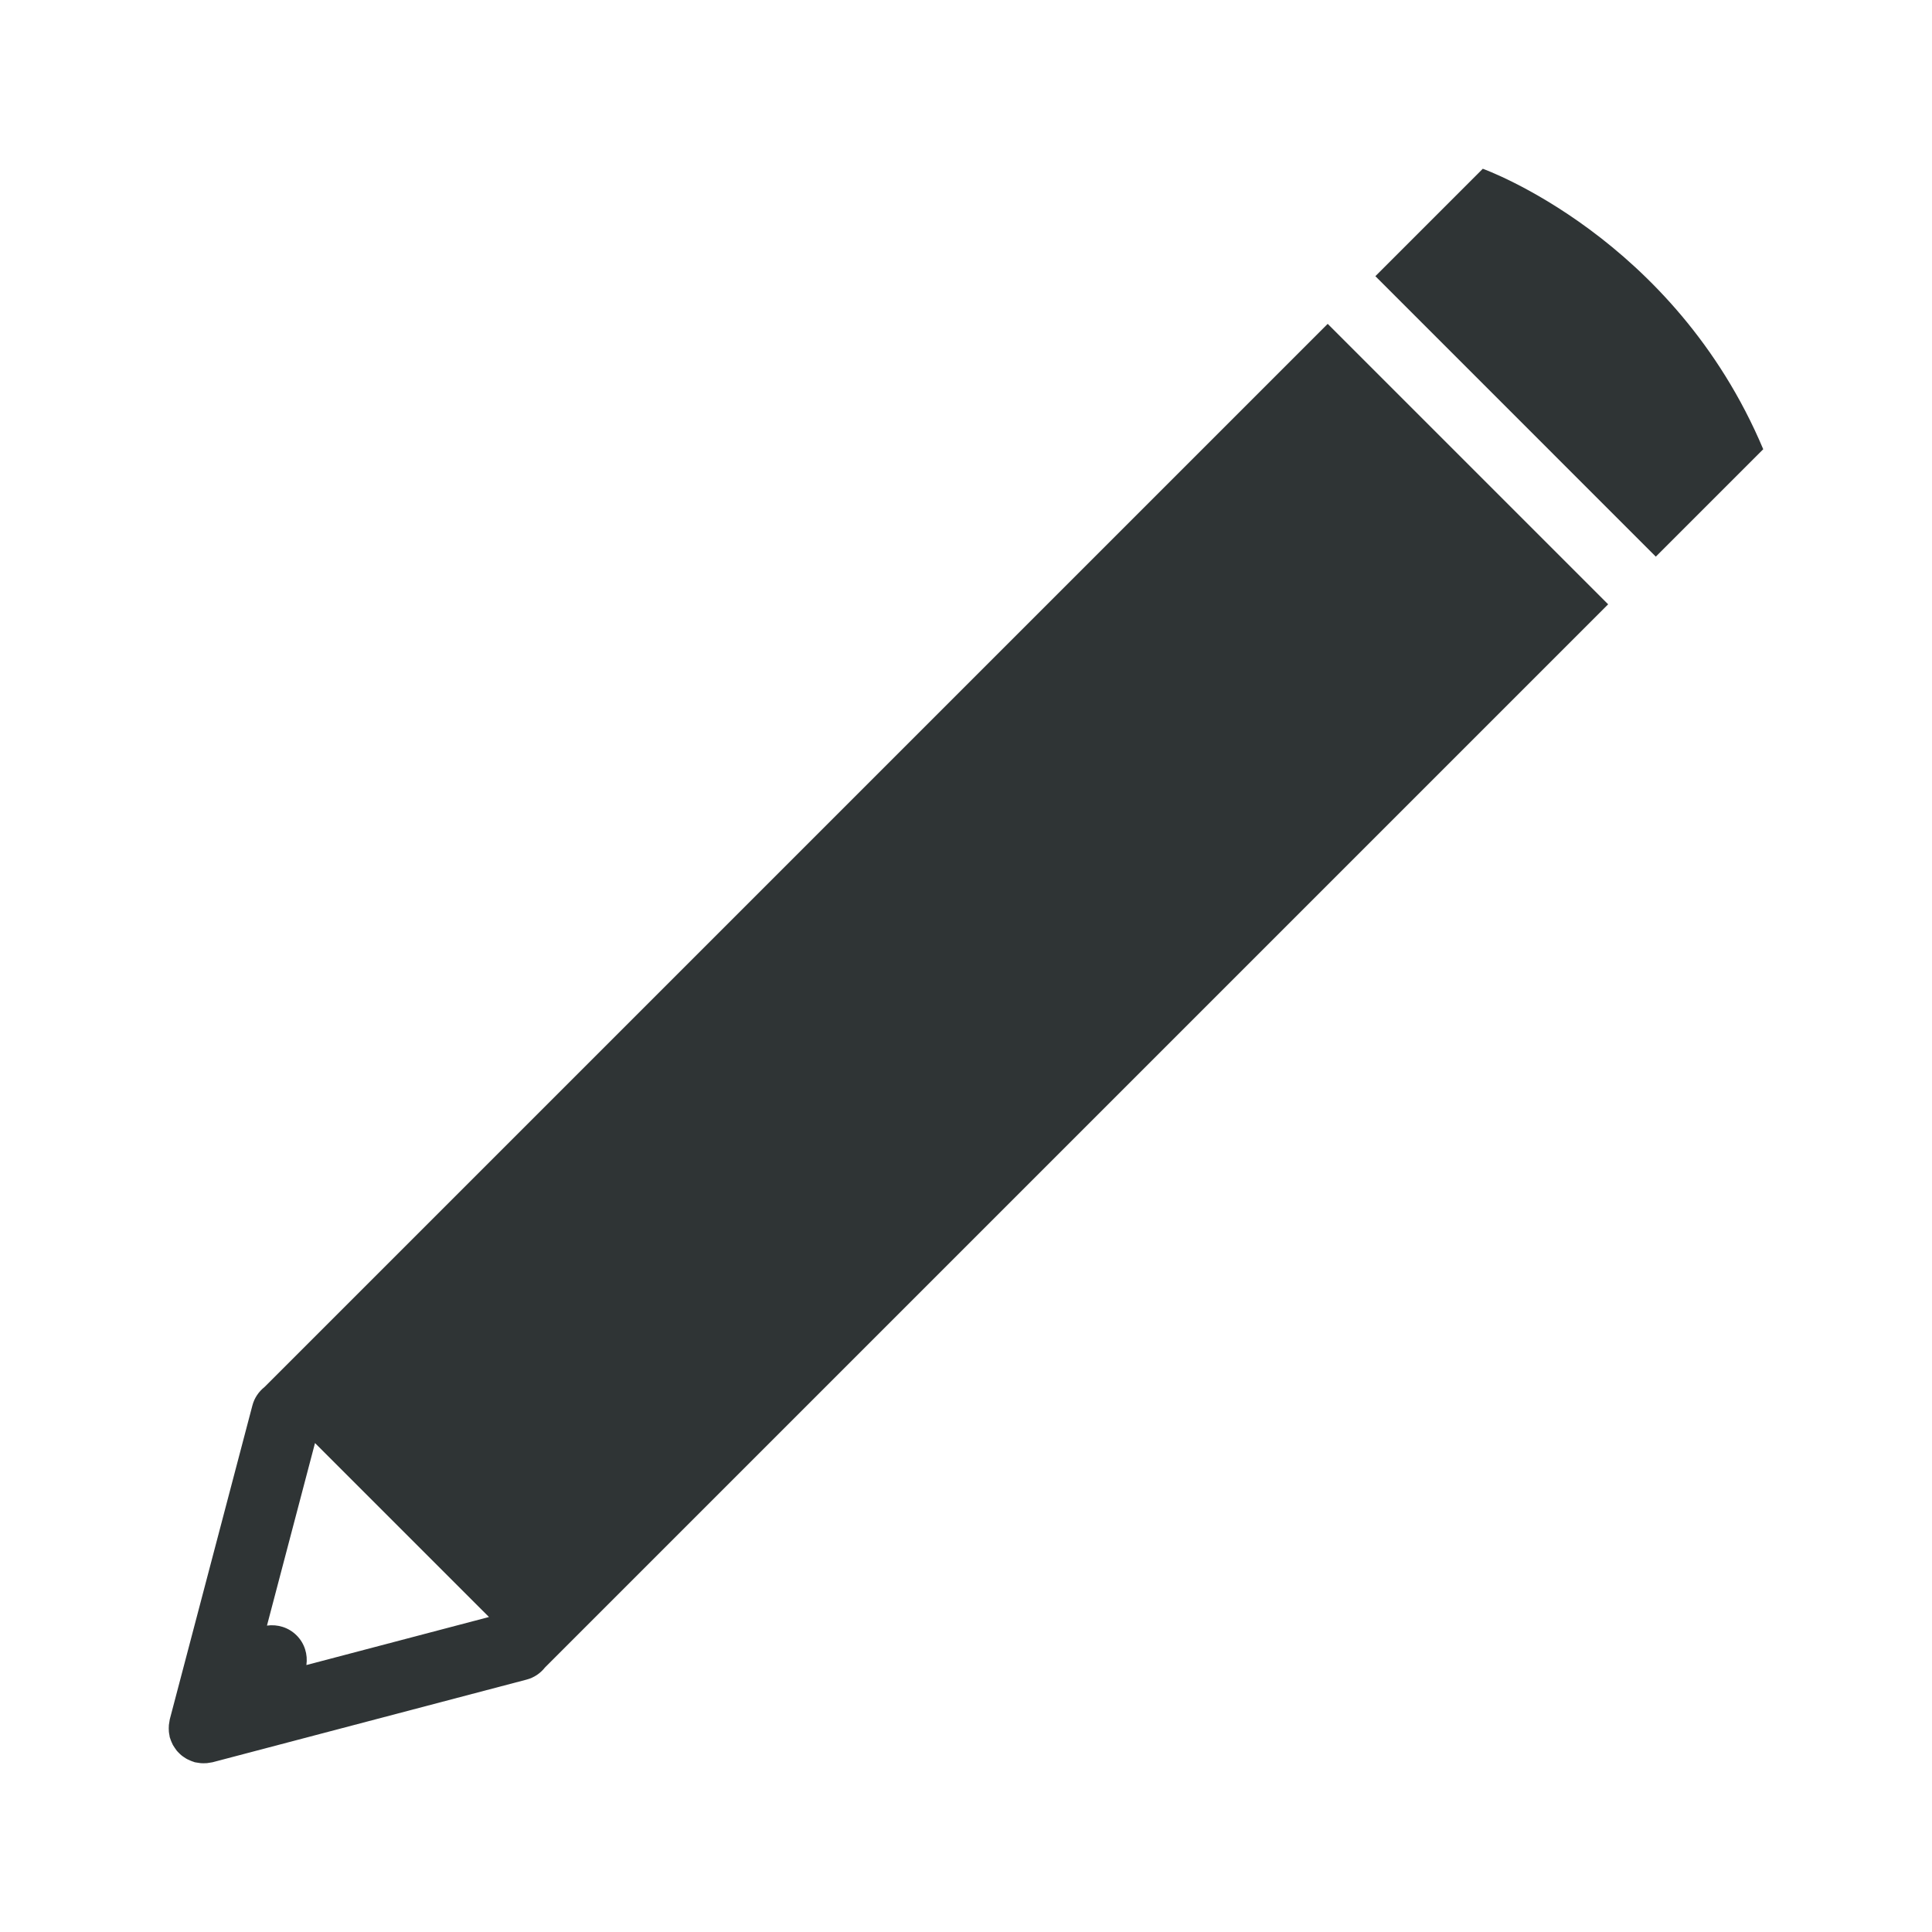
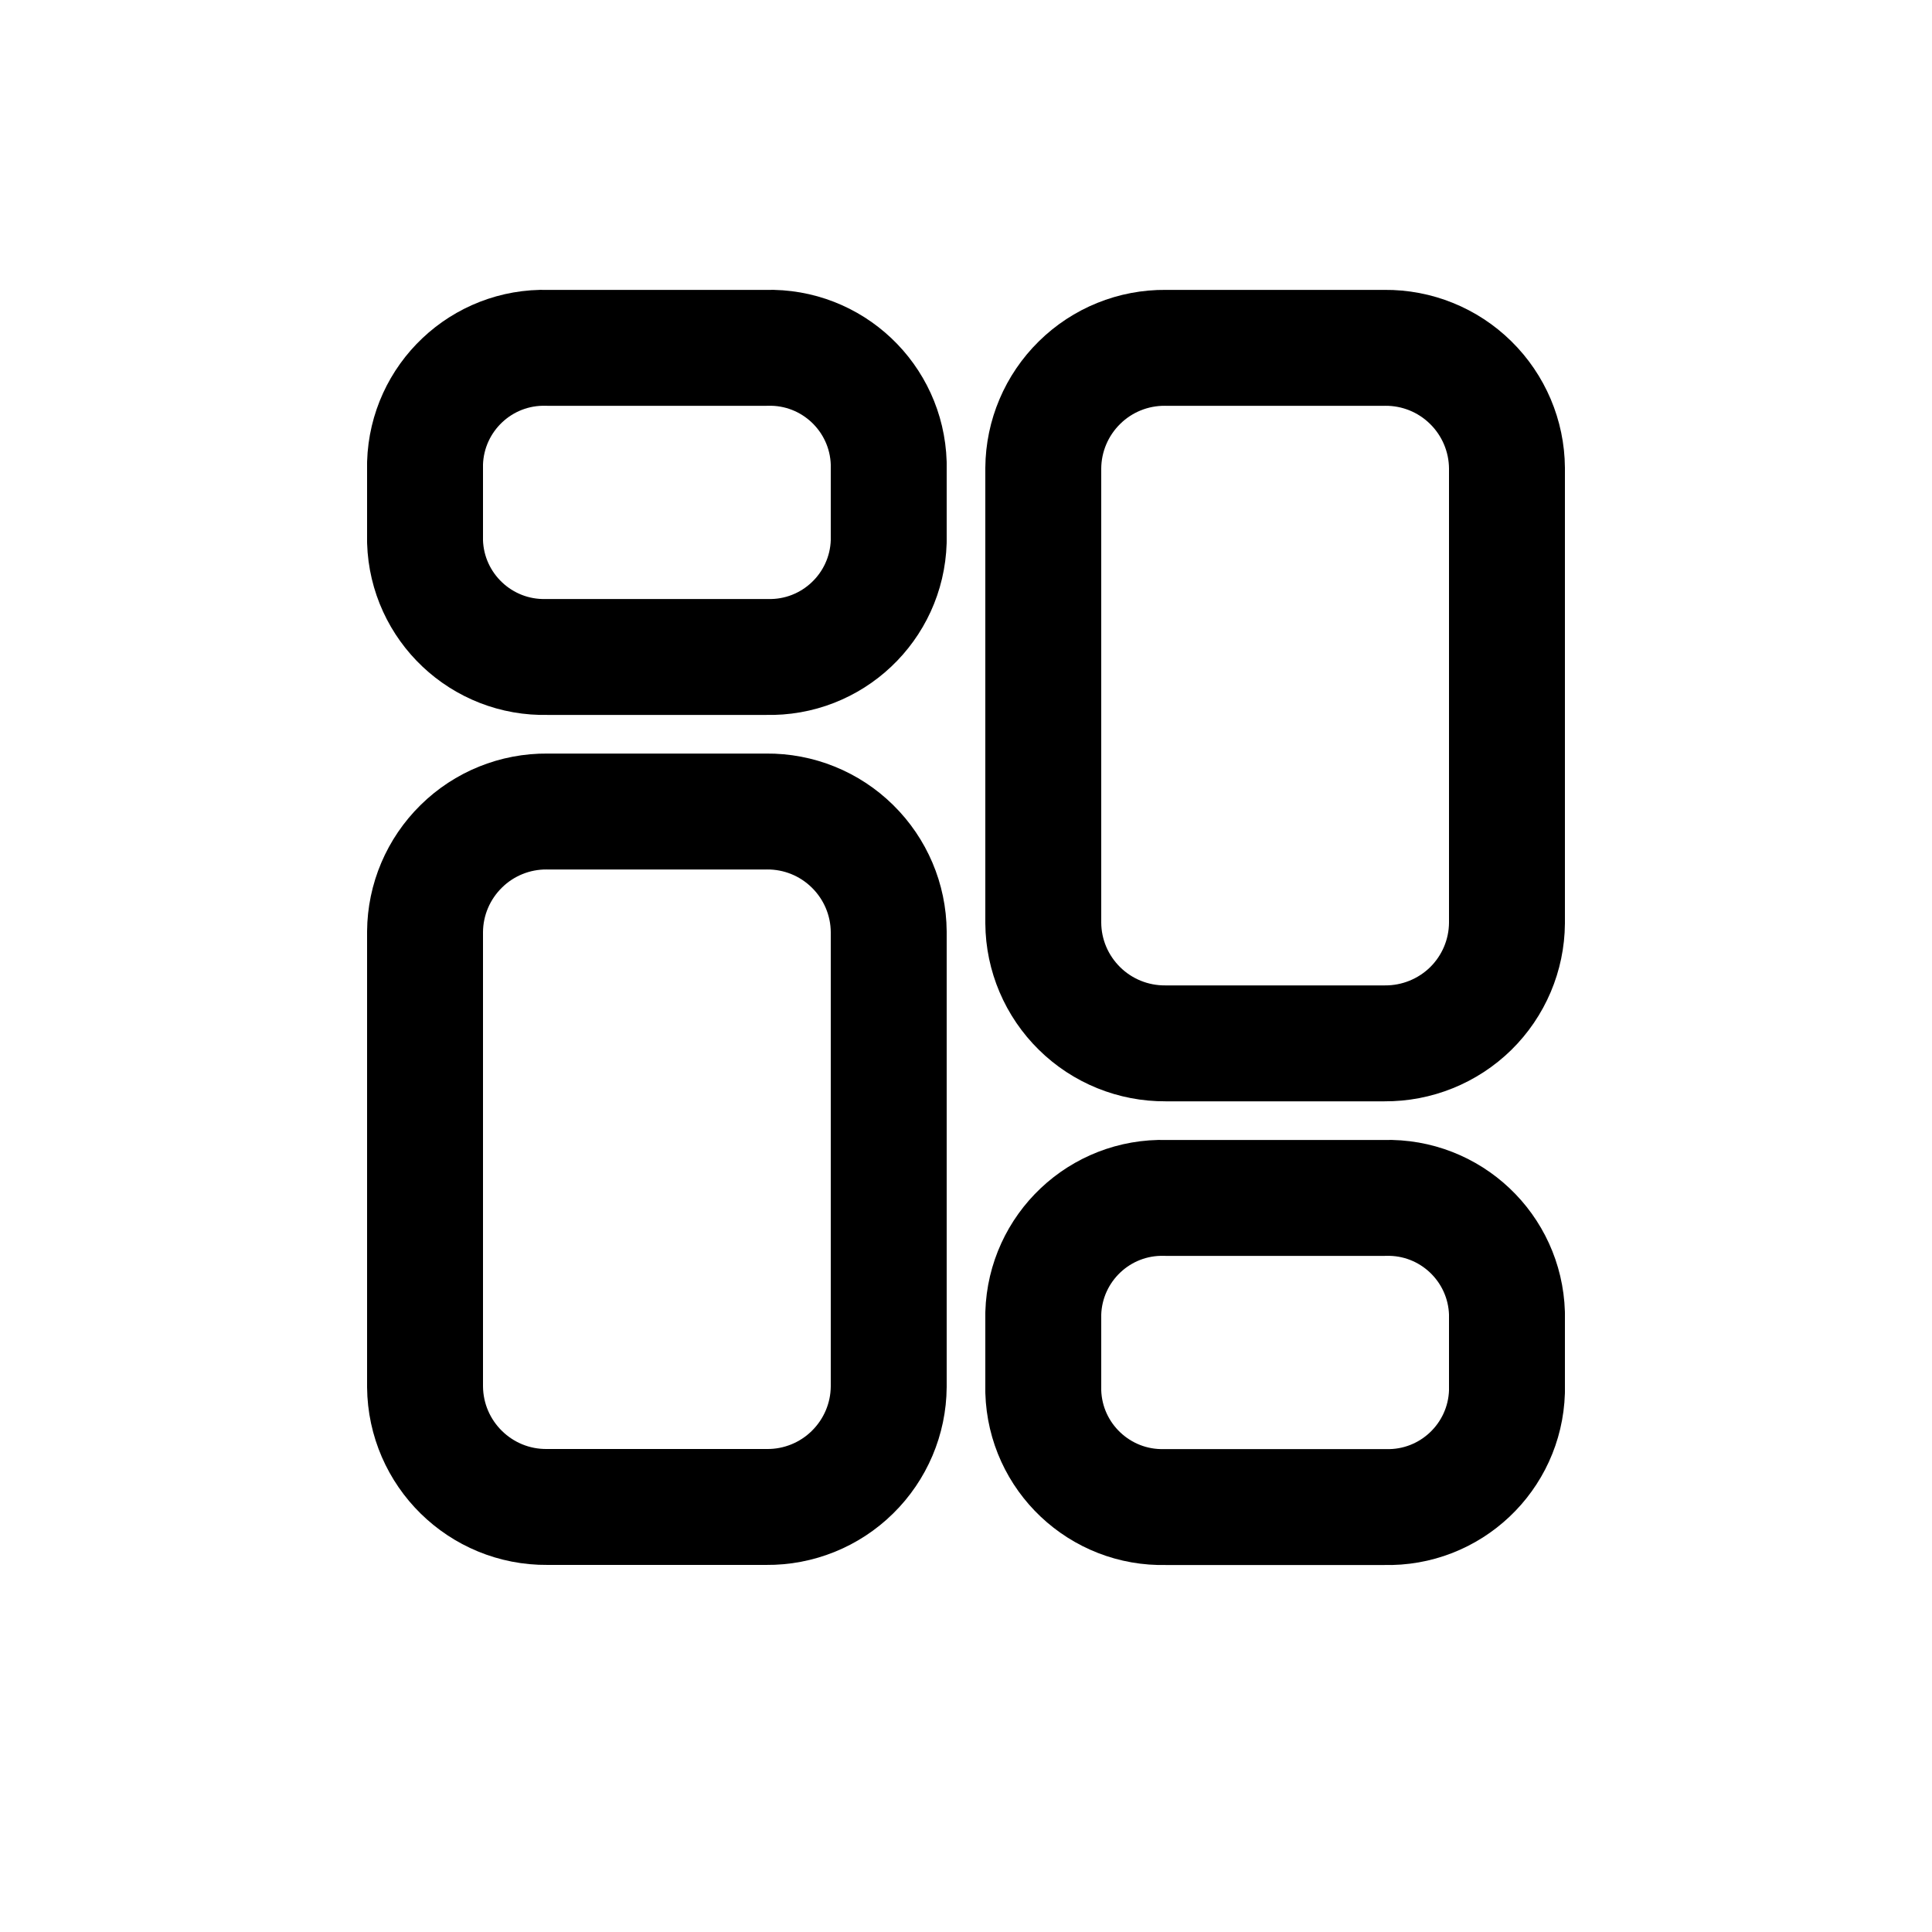
- <svg xmlns="http://www.w3.org/2000/svg" height="128px" id="Layer_1" style="enable-background:new 0 0 128 128;" version="1.1" viewBox="0 0 128 128" width="128px" xml:space="preserve">
-   <g>
-     <path d="M36.108,110.473l70.436-70.436L87.963,21.457L17.526,91.893c-0.378,0.302-0.671,0.716-0.803,1.22   l-5.476,20.803c-0.01,0.04-0.01,0.082-0.019,0.121c-0.018,0.082-0.029,0.162-0.039,0.247c-0.007,0.075-0.009,0.147-0.009,0.222   c-0.001,0.077,0.001,0.147,0.009,0.225c0.01,0.084,0.021,0.166,0.039,0.246c0.008,0.04,0.008,0.082,0.019,0.121   c0.007,0.029,0.021,0.055,0.031,0.083c0.023,0.078,0.053,0.154,0.086,0.23c0.029,0.067,0.057,0.134,0.09,0.196   c0.037,0.066,0.077,0.127,0.121,0.189c0.041,0.063,0.083,0.126,0.13,0.184c0.047,0.059,0.1,0.109,0.152,0.162   c0.053,0.054,0.105,0.105,0.163,0.152c0.056,0.048,0.119,0.09,0.182,0.131c0.063,0.043,0.124,0.084,0.192,0.12   c0.062,0.033,0.128,0.062,0.195,0.09c0.076,0.033,0.151,0.063,0.23,0.087c0.028,0.009,0.054,0.023,0.083,0.031   c0.04,0.01,0.081,0.01,0.121,0.02c0.081,0.017,0.162,0.028,0.246,0.037c0.077,0.009,0.148,0.011,0.224,0.01   c0.075,0,0.147-0.001,0.223-0.008c0.084-0.011,0.166-0.022,0.247-0.039c0.04-0.01,0.082-0.01,0.121-0.02l20.804-5.475   C35.393,111.146,35.808,110.853,36.108,110.473z M19.651,108.349c-0.535-0.535-1.267-0.746-1.964-0.649l3.183-12.094l11.526,11.525   L20.3,110.313C20.398,109.616,20.188,108.884,19.651,108.349z" style="fill:#2F3435;" />
-     <path d="M109.702,36.879l-18.58-18.581l7.117-7.117c0,0,12.656,4.514,18.58,18.582L109.702,36.879z" style="fill:#2F3435;" />
-   </g>
+ <svg xmlns="http://www.w3.org/2000/svg" width="800px" height="800px" viewBox="0 -0.5 25 25" fill="none">
+   <path fill-rule="evenodd" clip-rule="evenodd" d="M9.918 10.001H7.082C6.666 9.997 6.265 10.159 5.969 10.451C5.672 10.743 5.503 11.14 5.5 11.556V17.445C5.508 18.312 6.216 19.008 7.082 19H9.918C10.334 19.004 10.735 18.842 11.031 18.55C11.328 18.258 11.497 17.861 11.5 17.445V11.556C11.497 11.14 11.328 10.743 11.031 10.451C10.735 10.159 10.334 9.997 9.918 10.001Z" stroke="#000000" stroke-width="1.5" stroke-linecap="round" stroke-linejoin="round" />
+   <path fill-rule="evenodd" clip-rule="evenodd" d="M9.918 4.001H7.082C6.233 3.977 5.526 4.645 5.5 5.494V6.508C5.526 7.356 6.233 8.024 7.082 8.001H9.918C10.767 8.024 11.474 7.356 11.5 6.508V5.494C11.474 4.645 10.767 3.977 9.918 4.001Z" stroke="#000000" stroke-width="1.5" stroke-linecap="round" stroke-linejoin="round" />
+   <path fill-rule="evenodd" clip-rule="evenodd" d="M15.082 13.001H17.917C18.333 13.004 18.734 12.842 19.031 12.551C19.328 12.259 19.497 11.861 19.5 11.445V5.557C19.497 5.141 19.328 4.743 19.031 4.451C18.735 4.159 18.334 3.997 17.918 4.001H15.082C14.666 3.997 14.265 4.159 13.969 4.451C13.672 4.743 13.503 5.141 13.5 5.557V11.445C13.503 11.861 13.672 12.258 13.969 12.55C14.265 12.842 14.666 13.004 15.082 13.001Z" stroke="#000000" stroke-width="1.5" stroke-linecap="round" stroke-linejoin="round" />
+   <path fill-rule="evenodd" clip-rule="evenodd" d="M15.082 19.001H17.917C18.766 19.025 19.474 18.357 19.5 17.508V16.494C19.474 15.645 18.767 14.977 17.918 15.001H15.082C14.233 14.977 13.526 15.645 13.5 16.494V17.507C13.525 18.356 14.233 19.024 15.082 19.001Z" stroke="#000000" stroke-width="1.5" stroke-linecap="round" stroke-linejoin="round" />
</svg>
